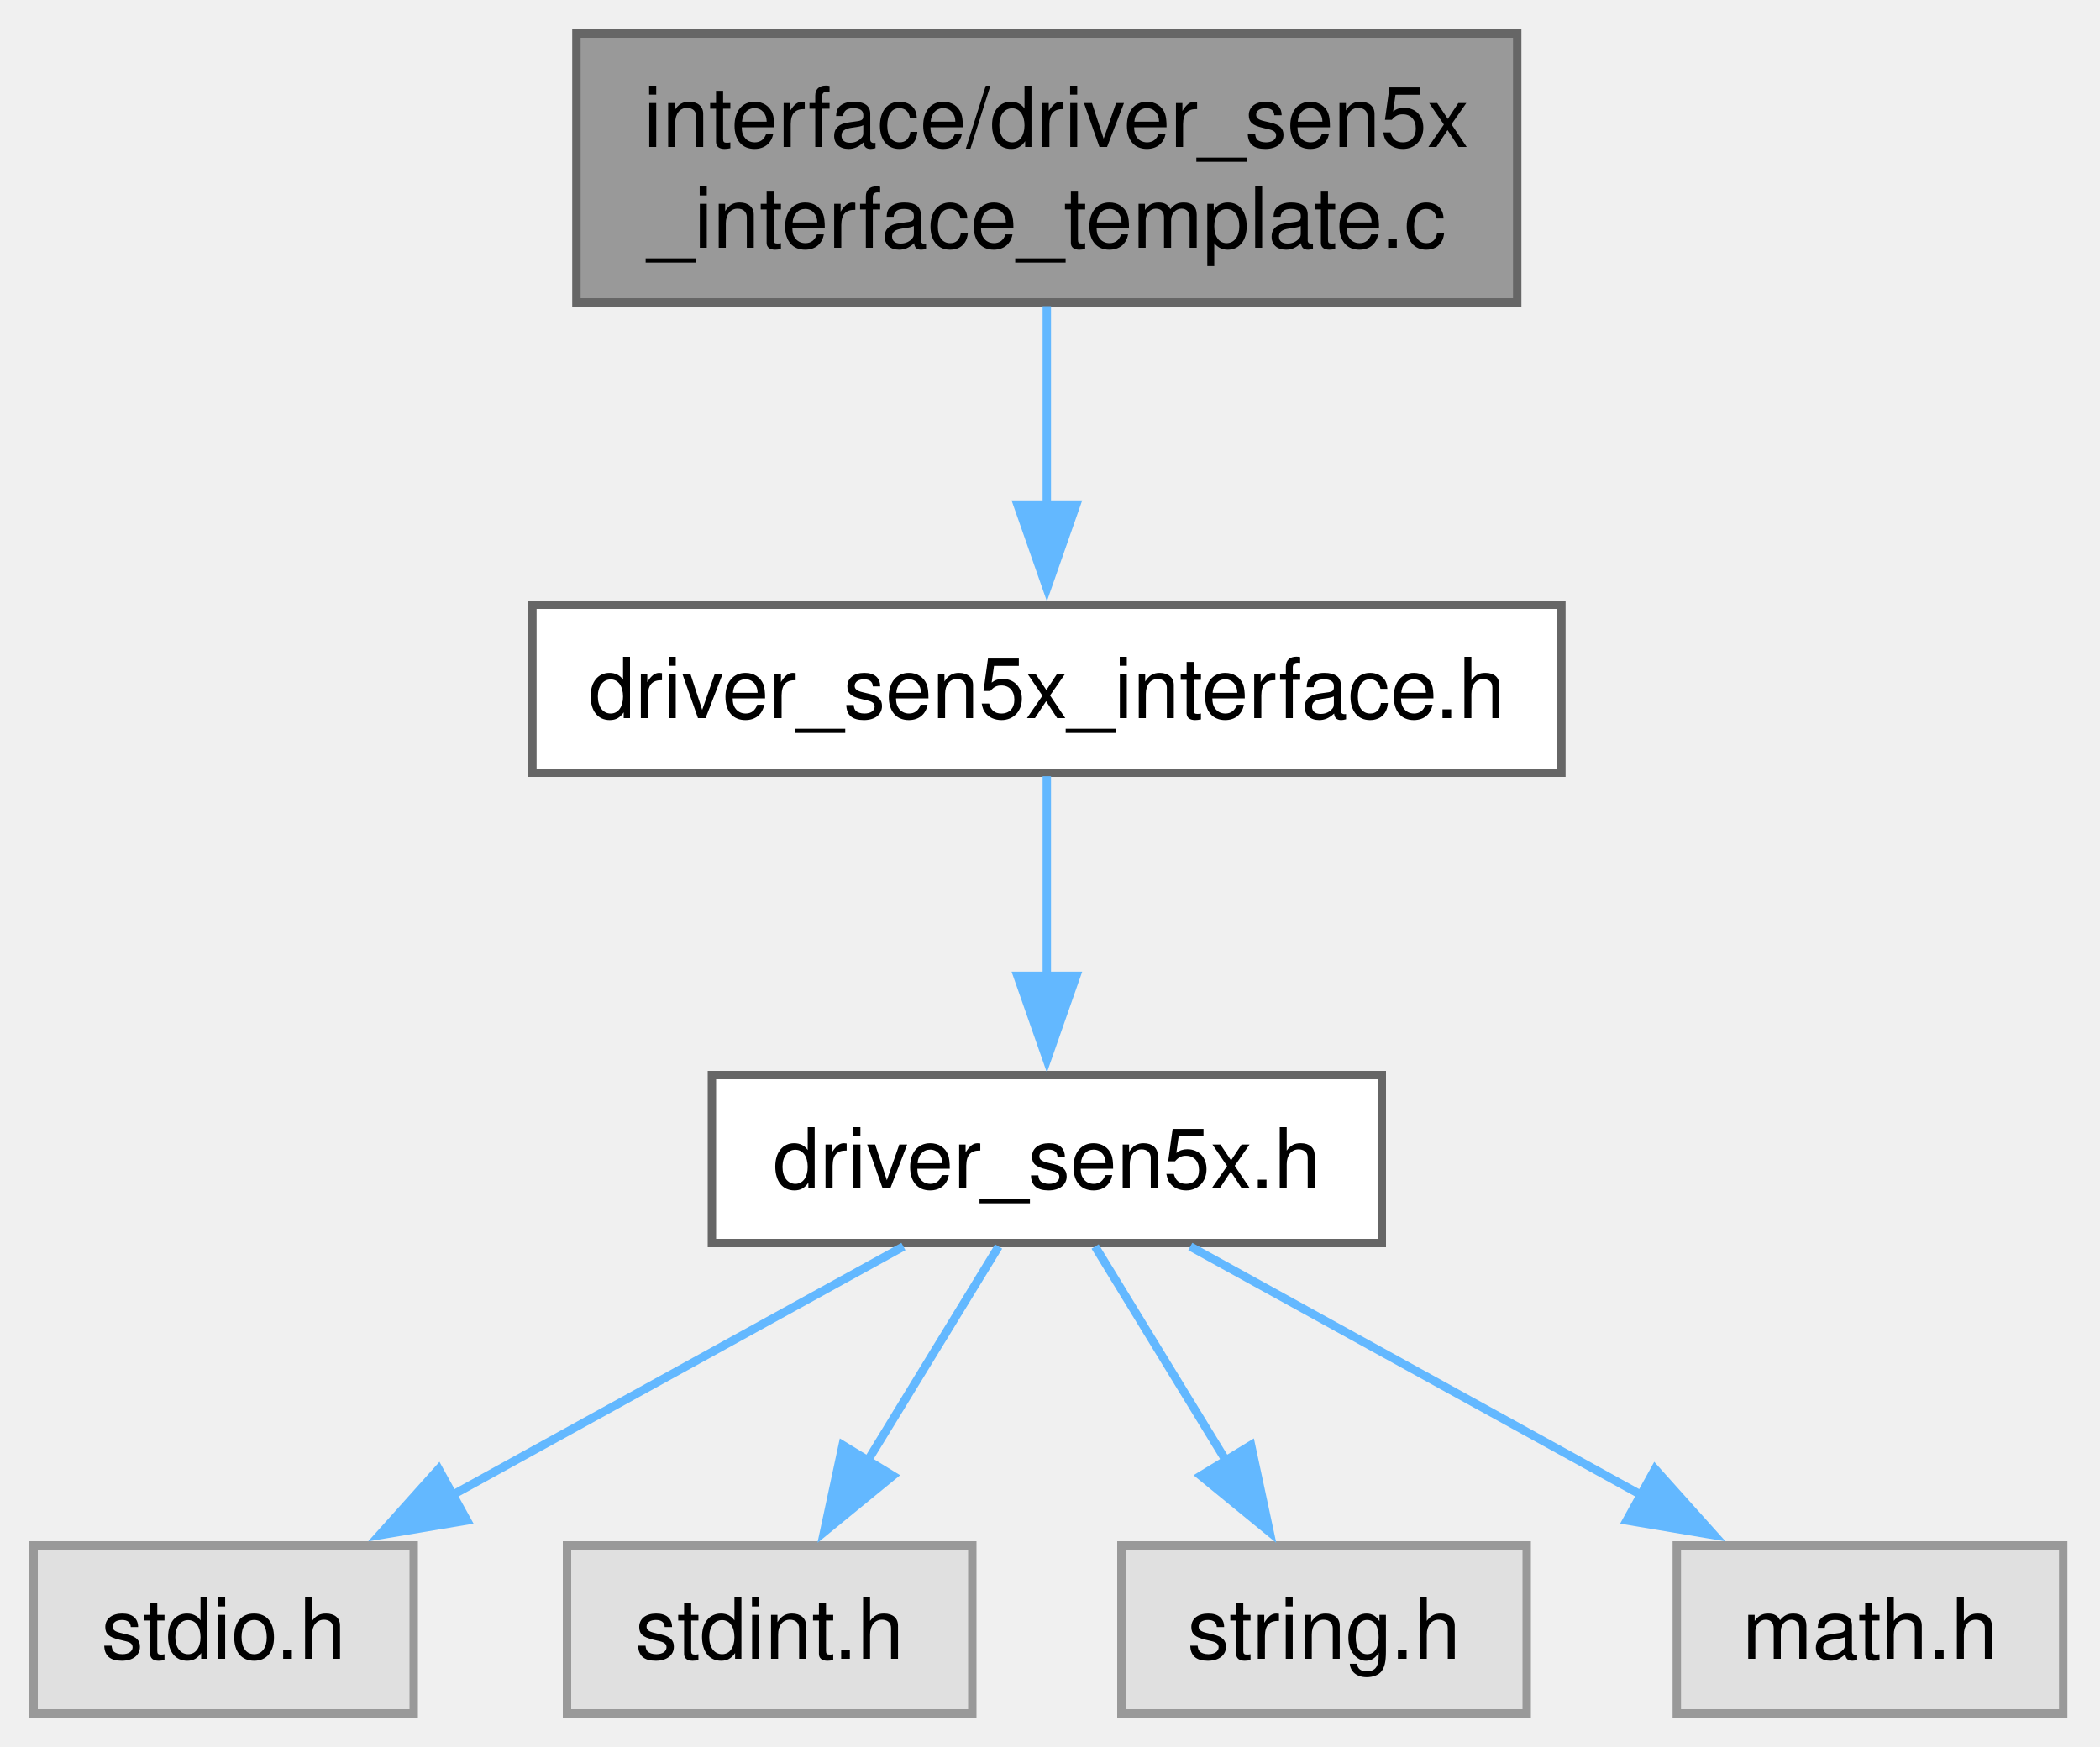
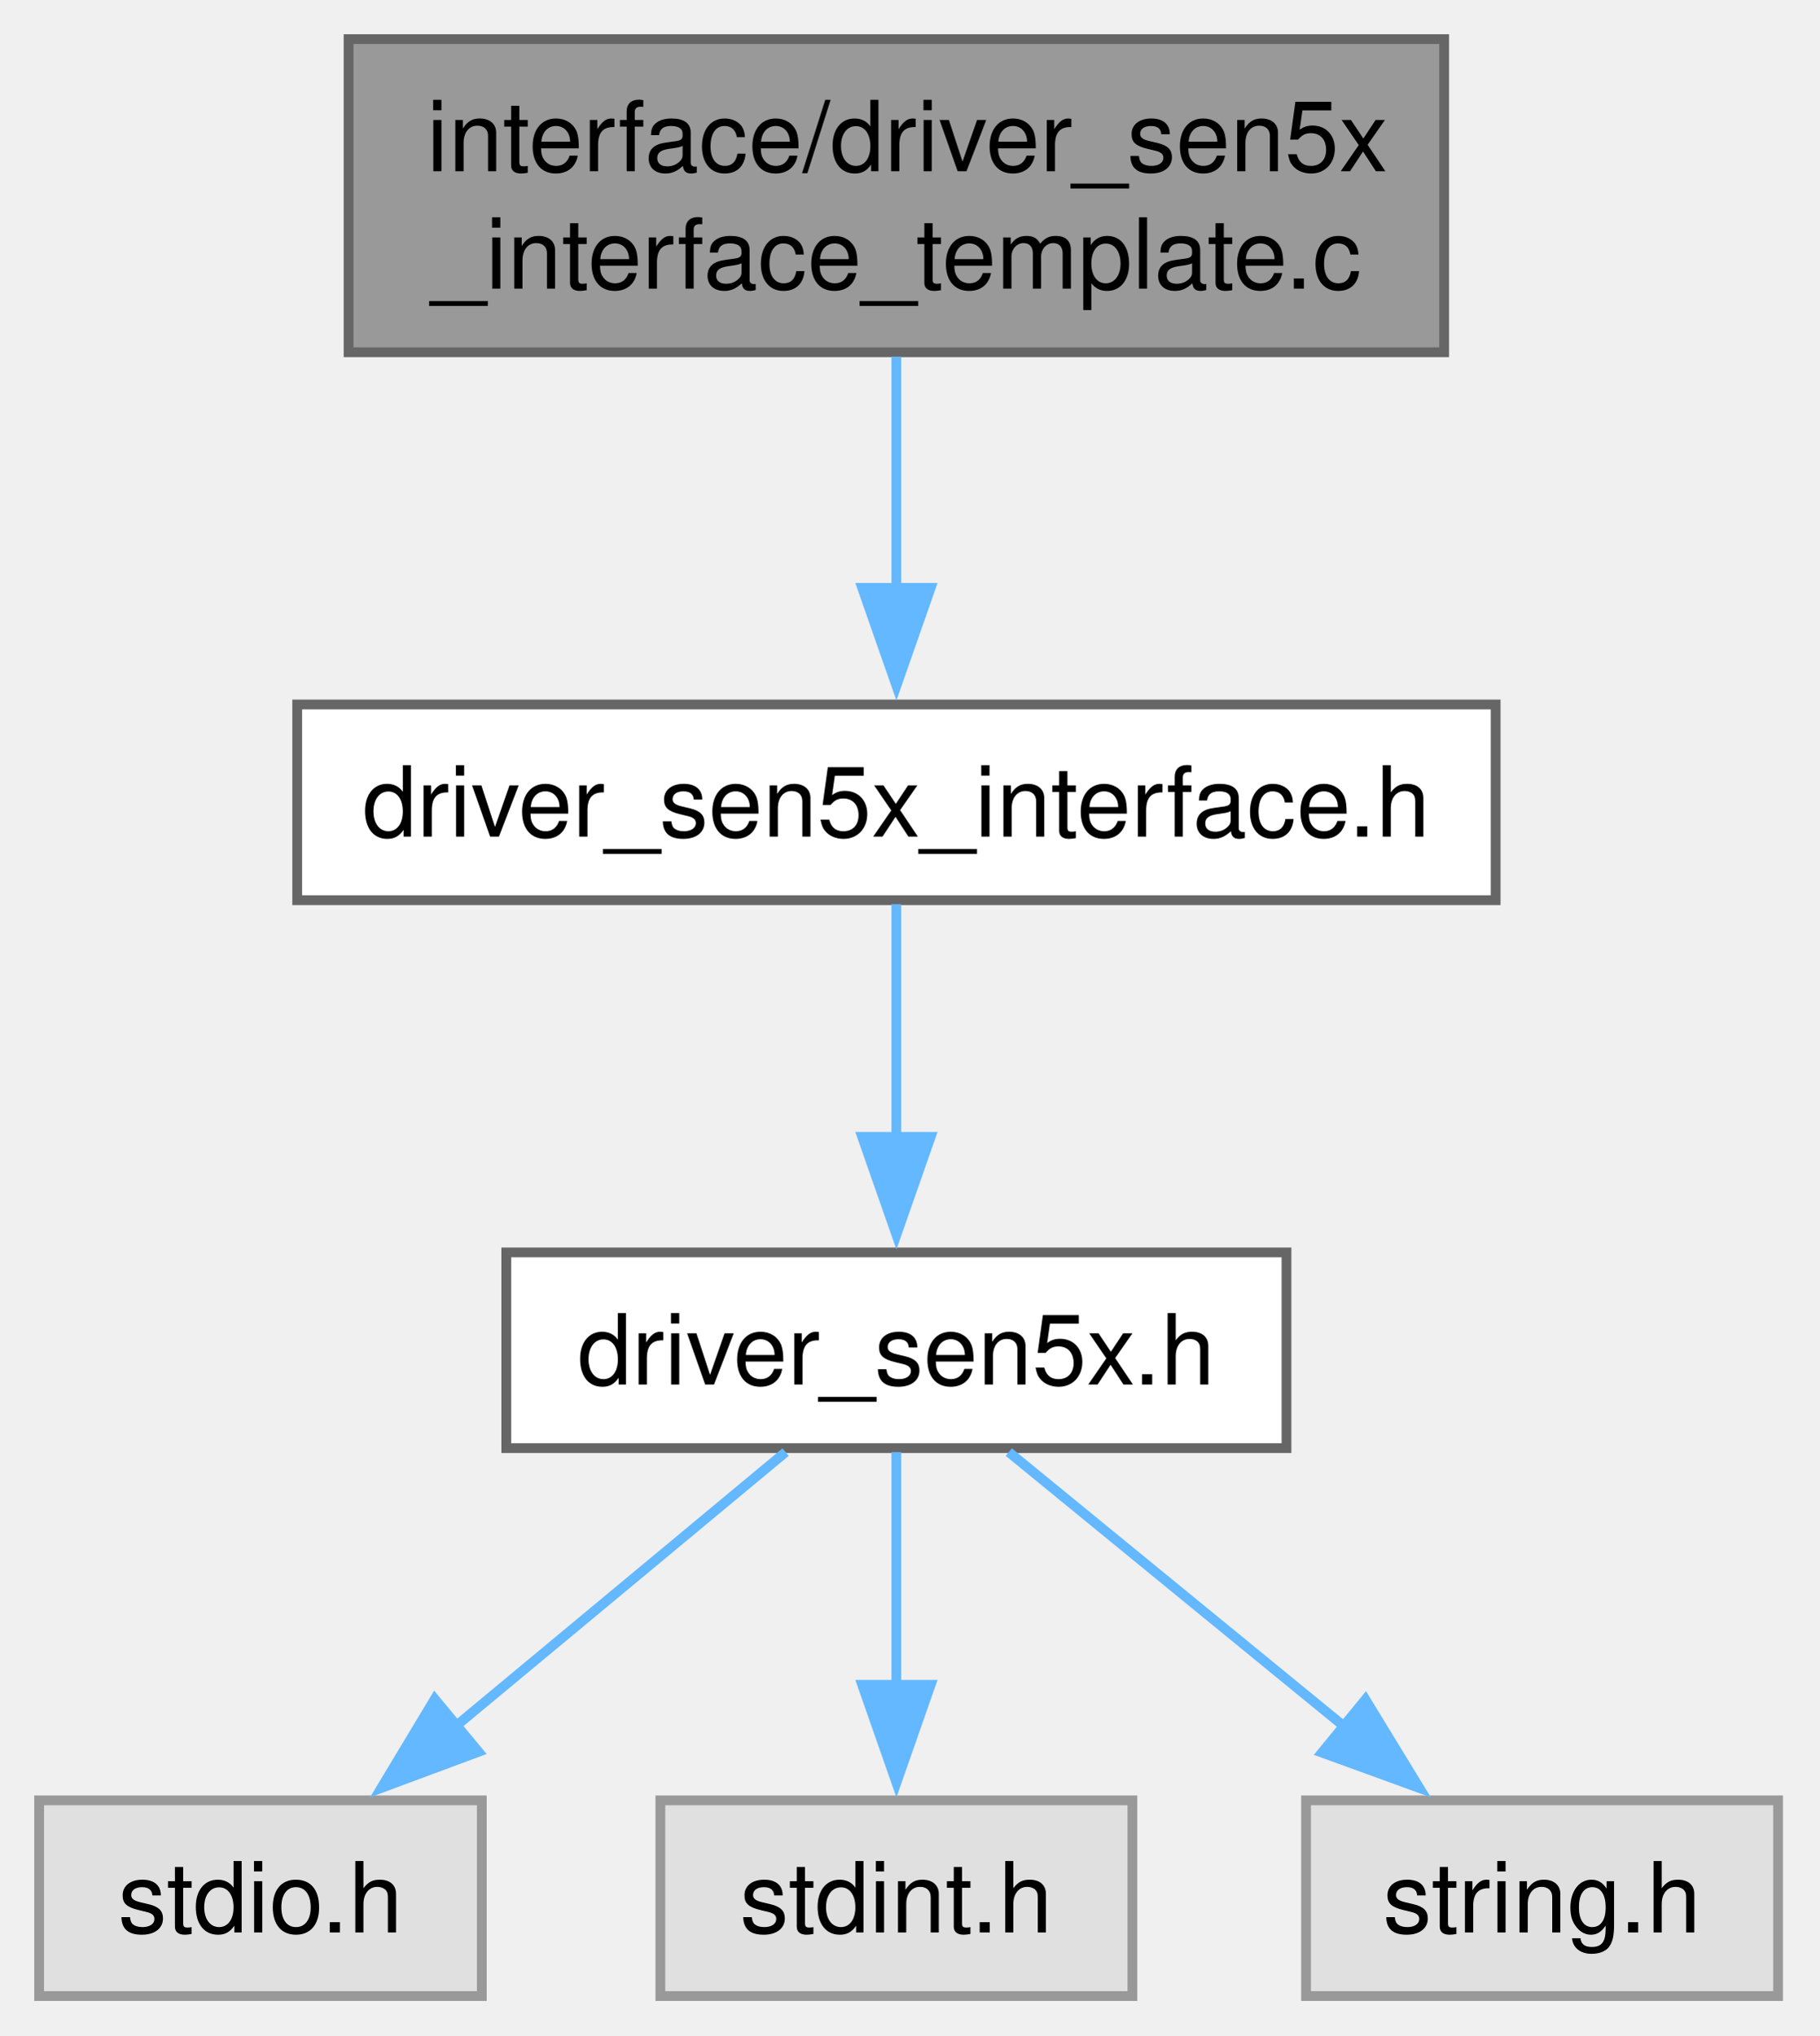
- <svg xmlns="http://www.w3.org/2000/svg" xmlns:xlink="http://www.w3.org/1999/xlink" width="250pt" height="208pt" viewBox="0.00 0.00 250.00 208.00">
+ <svg xmlns="http://www.w3.org/2000/svg" xmlns:xlink="http://www.w3.org/1999/xlink" width="186pt" height="208pt" viewBox="0.00 0.00 186.00 208.00">
  <g id="graph0" class="graph" transform="scale(1 1) rotate(0) translate(4 204)">
    <g id="Node000001" class="node">
      <g id="a_Node000001">
        <a xlink:title="driver sen5x interface template source file">
-           <polygon fill="#999999" stroke="#666666" points="176.62,-200 64.62,-200 64.62,-168 176.62,-168 176.62,-200" />
-           <text xml:space="preserve" text-anchor="start" x="72.62" y="-186.5" font-family="Helvetica,sans-Serif" font-size="10.00">interface/driver_sen5x</text>
-           <text xml:space="preserve" text-anchor="middle" x="120.62" y="-174.5" font-family="Helvetica,sans-Serif" font-size="10.00">_interface_template.c</text>
+           <polygon fill="#999999" stroke="#666666" points="143.62,-200 31.63,-200 31.63,-168 143.62,-168 143.62,-200" />
+           <text xml:space="preserve" text-anchor="start" x="39.62" y="-186.5" font-family="Helvetica,sans-Serif" font-size="10.00">interface/driver_sen5x</text>
+           <text xml:space="preserve" text-anchor="middle" x="87.62" y="-174.5" font-family="Helvetica,sans-Serif" font-size="10.00">_interface_template.c</text>
        </a>
      </g>
    </g>
    <g id="Node000002" class="node">
      <g id="a_Node000002">
        <a xlink:href="driver__sen5x__interface_8h.html" target="_top" xlink:title="driver sen5x interface header file">
-           <polygon fill="white" stroke="#666666" points="181.88,-132 59.38,-132 59.38,-112 181.88,-112 181.88,-132" />
-           <text xml:space="preserve" text-anchor="middle" x="120.62" y="-118.5" font-family="Helvetica,sans-Serif" font-size="10.00">driver_sen5x_interface.h</text>
+           <polygon fill="white" stroke="#666666" points="148.88,-132 26.38,-132 26.38,-112 148.88,-112 148.88,-132" />
+           <text xml:space="preserve" text-anchor="middle" x="87.62" y="-118.5" font-family="Helvetica,sans-Serif" font-size="10.00">driver_sen5x_interface.h</text>
        </a>
      </g>
    </g>
    <g id="edge1_Node000001_Node000002" class="edge">
      <g id="a_edge1_Node000001_Node000002">
        <a xlink:title=" ">
-           <path fill="none" stroke="#63b8ff" d="M120.62,-167.55C120.62,-160.34 120.62,-151.66 120.62,-143.88" />
-           <polygon fill="#63b8ff" stroke="#63b8ff" points="124.13,-143.92 120.63,-133.92 117.13,-143.92 124.13,-143.92" />
+           <path fill="none" stroke="#63b8ff" d="M87.62,-167.55C87.62,-160.34 87.62,-151.66 87.62,-143.88" />
+           <polygon fill="#63b8ff" stroke="#63b8ff" points="91.13,-143.92 87.63,-133.92 84.13,-143.92 91.13,-143.92" />
        </a>
      </g>
    </g>
    <g id="Node000003" class="node">
      <g id="a_Node000003">
        <a xlink:href="driver__sen5x_8h.html" target="_top" xlink:title="driver sen5x header file">
-           <polygon fill="white" stroke="#666666" points="160.5,-76 80.75,-76 80.75,-56 160.5,-56 160.5,-76" />
-           <text xml:space="preserve" text-anchor="middle" x="120.62" y="-62.5" font-family="Helvetica,sans-Serif" font-size="10.00">driver_sen5x.h</text>
+           <polygon fill="white" stroke="#666666" points="127.5,-76 47.75,-76 47.75,-56 127.5,-56 127.5,-76" />
+           <text xml:space="preserve" text-anchor="middle" x="87.62" y="-62.5" font-family="Helvetica,sans-Serif" font-size="10.00">driver_sen5x.h</text>
        </a>
      </g>
    </g>
    <g id="edge2_Node000002_Node000003" class="edge">
      <g id="a_edge2_Node000002_Node000003">
        <a xlink:title=" ">
-           <path fill="none" stroke="#63b8ff" d="M120.62,-111.59C120.62,-105.01 120.62,-95.96 120.62,-87.73" />
-           <polygon fill="#63b8ff" stroke="#63b8ff" points="124.13,-87.81 120.63,-77.81 117.13,-87.81 124.13,-87.81" />
+           <path fill="none" stroke="#63b8ff" d="M87.62,-111.59C87.62,-105.01 87.62,-95.96 87.62,-87.73" />
+           <polygon fill="#63b8ff" stroke="#63b8ff" points="91.13,-87.81 87.63,-77.81 84.13,-87.81 91.13,-87.81" />
        </a>
      </g>
    </g>
    <g id="Node000004" class="node">
      <g id="a_Node000004">
        <a xlink:title=" ">
          <polygon fill="#e0e0e0" stroke="#999999" points="45.25,-20 0,-20 0,0 45.25,0 45.25,-20" />
          <text xml:space="preserve" text-anchor="middle" x="22.62" y="-6.5" font-family="Helvetica,sans-Serif" font-size="10.00">stdio.h</text>
        </a>
      </g>
    </g>
    <g id="edge3_Node000003_Node000004" class="edge">
      <g id="a_edge3_Node000003_Node000004">
        <a xlink:title=" ">
-           <path fill="none" stroke="#63b8ff" d="M103.55,-55.59C88.75,-47.44 67.06,-35.48 49.86,-26" />
-           <polygon fill="#63b8ff" stroke="#63b8ff" points="51.6,-22.97 41.15,-21.21 48.22,-29.1 51.6,-22.97" />
+           <path fill="none" stroke="#63b8ff" d="M76.3,-55.59C66.98,-47.85 53.55,-36.69 42.45,-27.47" />
+           <polygon fill="#63b8ff" stroke="#63b8ff" points="44.91,-24.96 34.98,-21.27 40.44,-30.35 44.91,-24.96" />
        </a>
      </g>
    </g>
    <g id="Node000005" class="node">
      <g id="a_Node000005">
        <a xlink:title=" ">
          <polygon fill="#e0e0e0" stroke="#999999" points="111.75,-20 63.5,-20 63.5,0 111.75,0 111.75,-20" />
          <text xml:space="preserve" text-anchor="middle" x="87.62" y="-6.5" font-family="Helvetica,sans-Serif" font-size="10.00">stdint.h</text>
        </a>
      </g>
    </g>
    <g id="edge4_Node000003_Node000005" class="edge">
      <g id="a_edge4_Node000003_Node000005">
        <a xlink:title=" ">
-           <path fill="none" stroke="#63b8ff" d="M114.88,-55.59C110.57,-48.55 104.53,-38.67 99.24,-30" />
-           <polygon fill="#63b8ff" stroke="#63b8ff" points="102.3,-28.3 94.1,-21.59 96.32,-31.95 102.3,-28.3" />
+           <path fill="none" stroke="#63b8ff" d="M87.62,-55.59C87.62,-49.01 87.62,-39.96 87.62,-31.73" />
+           <polygon fill="#63b8ff" stroke="#63b8ff" points="91.13,-31.81 87.63,-21.81 84.13,-31.81 91.13,-31.81" />
        </a>
      </g>
    </g>
    <g id="Node000006" class="node">
      <g id="a_Node000006">
        <a xlink:title=" ">
          <polygon fill="#e0e0e0" stroke="#999999" points="177.75,-20 129.5,-20 129.5,0 177.75,0 177.75,-20" />
          <text xml:space="preserve" text-anchor="middle" x="153.62" y="-6.5" font-family="Helvetica,sans-Serif" font-size="10.00">string.h</text>
        </a>
      </g>
    </g>
    <g id="edge5_Node000003_Node000006" class="edge">
      <g id="a_edge5_Node000003_Node000006">
        <a xlink:title=" ">
-           <path fill="none" stroke="#63b8ff" d="M126.37,-55.59C130.68,-48.55 136.72,-38.67 142.01,-30" />
-           <polygon fill="#63b8ff" stroke="#63b8ff" points="144.93,-31.95 147.15,-21.59 138.95,-28.3 144.93,-31.95" />
-         </a>
-       </g>
-     </g>
-     <g id="Node000007" class="node">
-       <g id="a_Node000007">
-         <a xlink:title=" ">
-           <polygon fill="#e0e0e0" stroke="#999999" points="241.62,-20 195.62,-20 195.62,0 241.62,0 241.62,-20" />
-           <text xml:space="preserve" text-anchor="middle" x="218.62" y="-6.5" font-family="Helvetica,sans-Serif" font-size="10.00">math.h</text>
-         </a>
-       </g>
-     </g>
-     <g id="edge6_Node000003_Node000007" class="edge">
-       <g id="a_edge6_Node000003_Node000007">
-         <a xlink:title=" ">
-           <path fill="none" stroke="#63b8ff" d="M137.7,-55.59C152.5,-47.44 174.19,-35.48 191.39,-26" />
-           <polygon fill="#63b8ff" stroke="#63b8ff" points="193.03,-29.1 200.1,-21.21 189.65,-22.97 193.03,-29.1" />
+           <path fill="none" stroke="#63b8ff" d="M99.12,-55.59C108.59,-47.85 122.23,-36.69 133.5,-27.47" />
+           <polygon fill="#63b8ff" stroke="#63b8ff" points="135.57,-30.3 141.09,-21.26 131.13,-24.88 135.57,-30.3" />
        </a>
      </g>
    </g>
  </g>
</svg>
